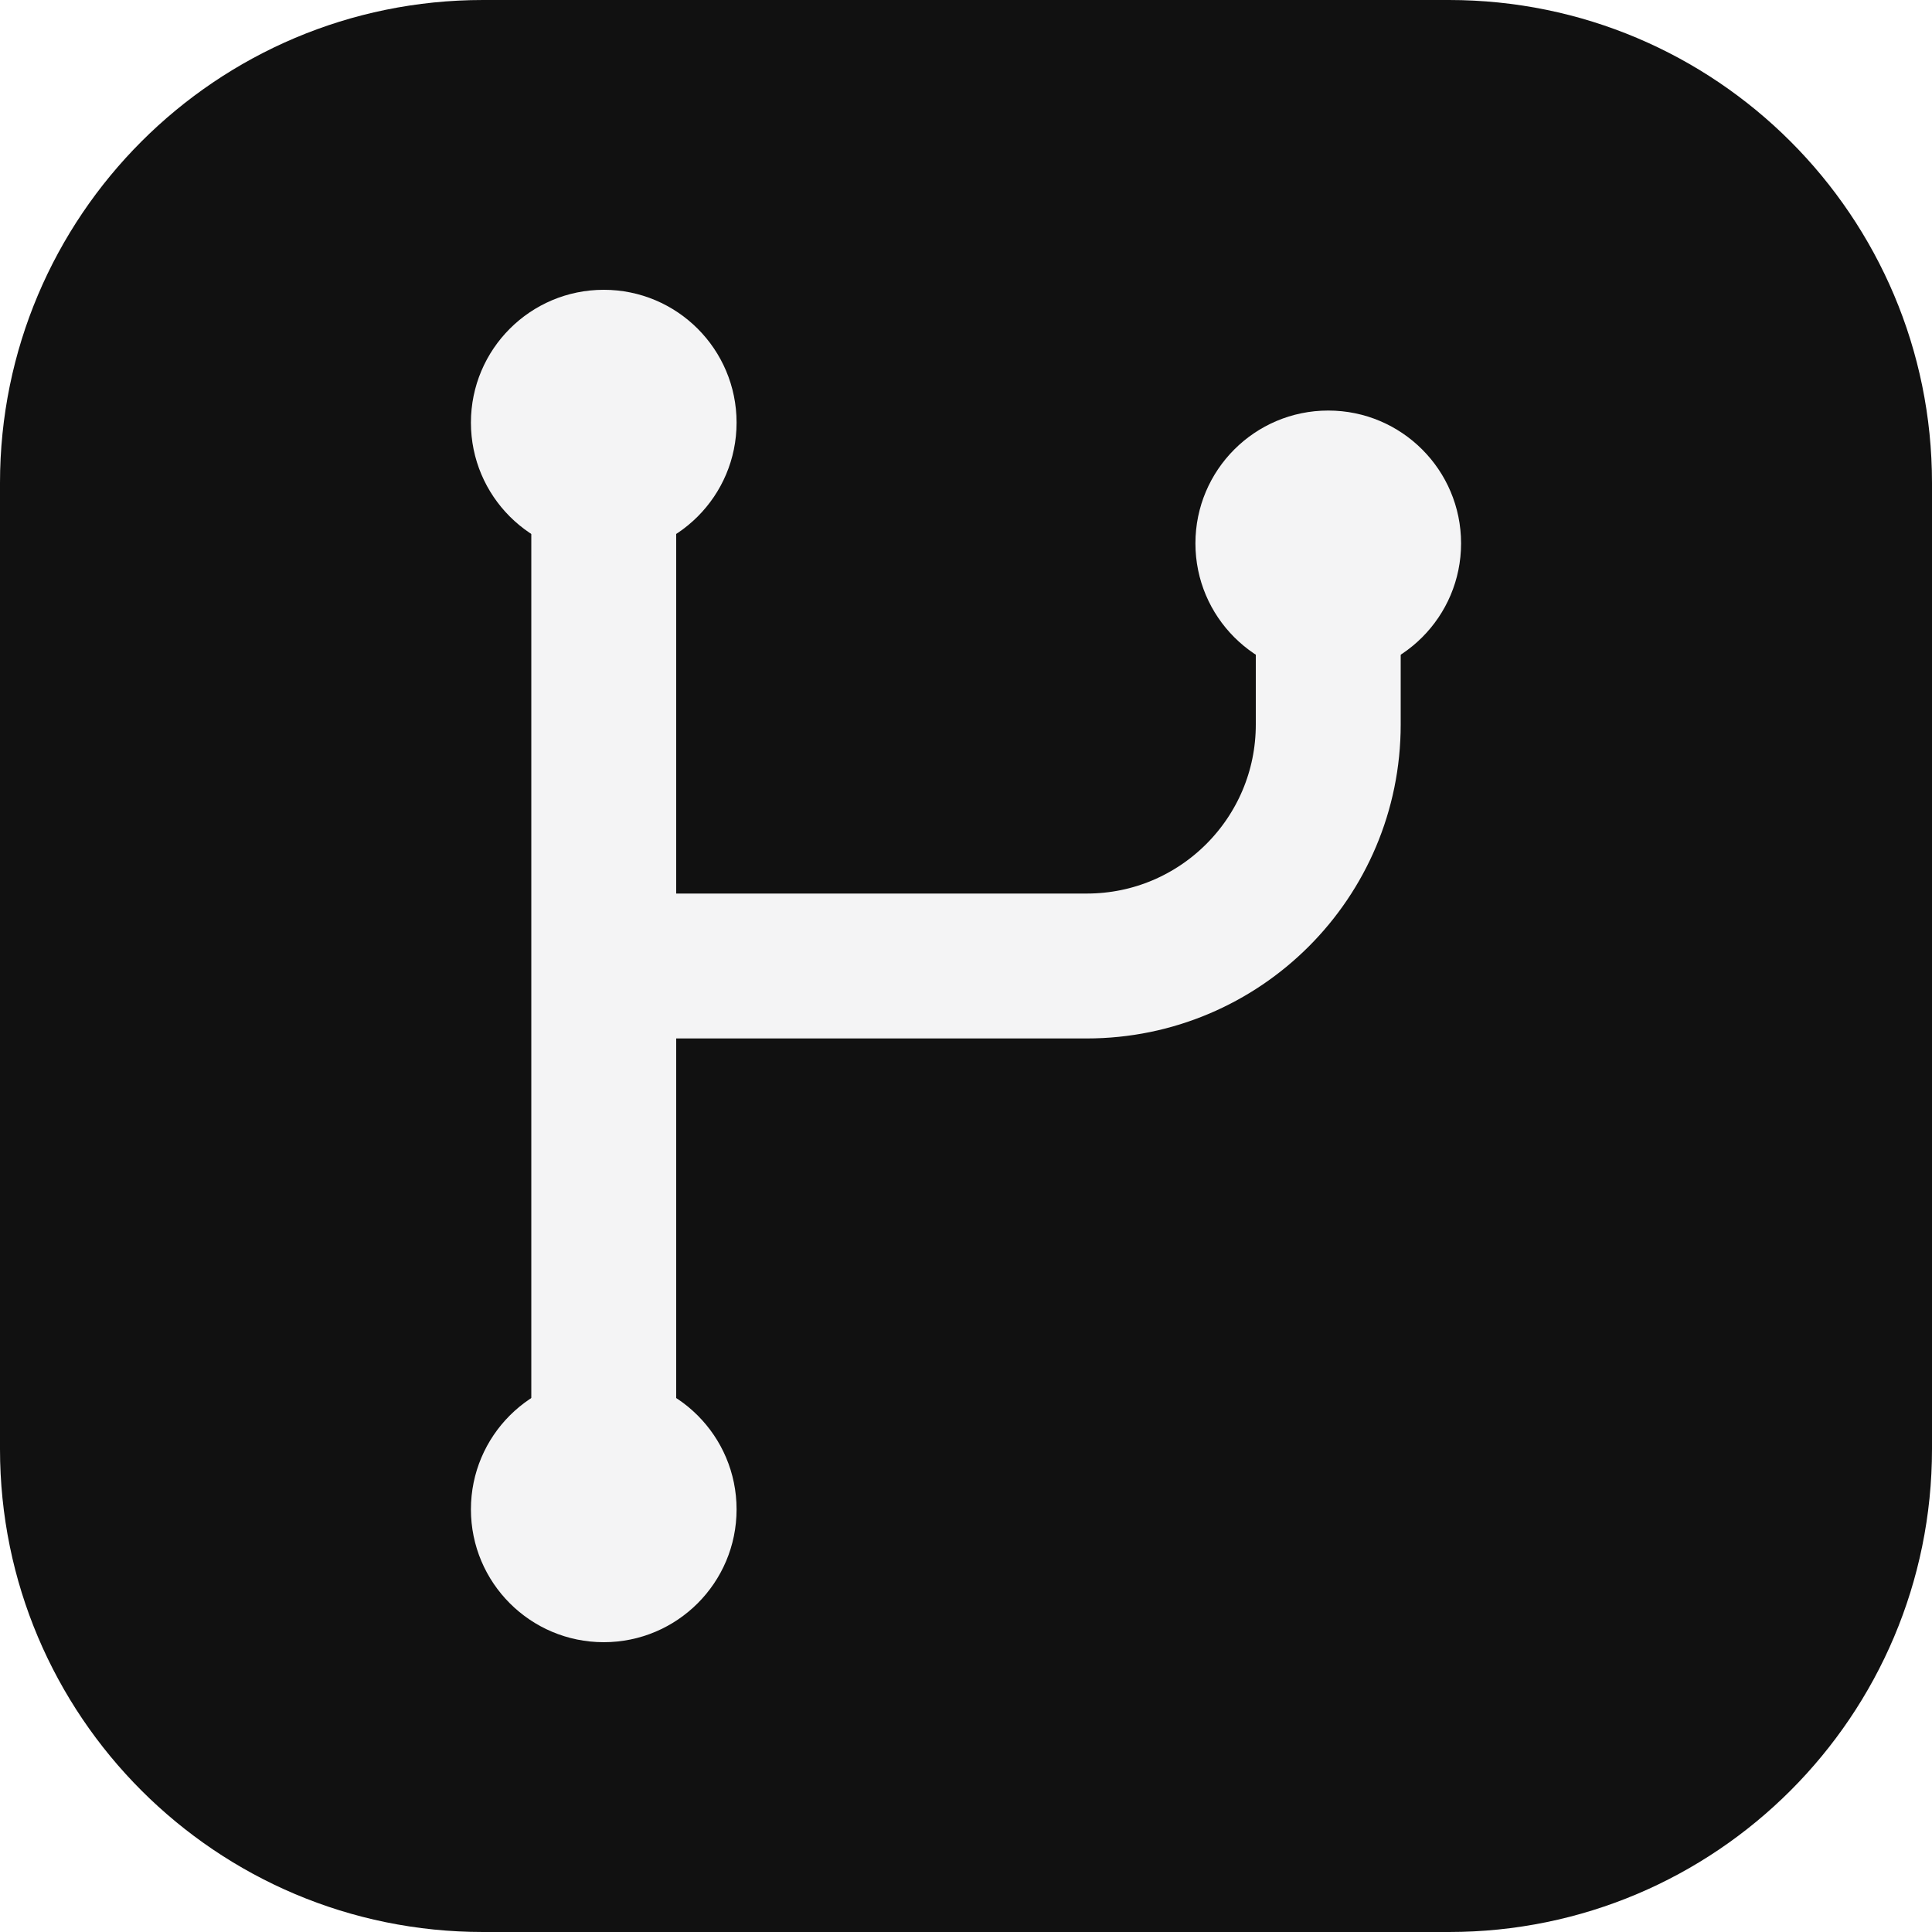
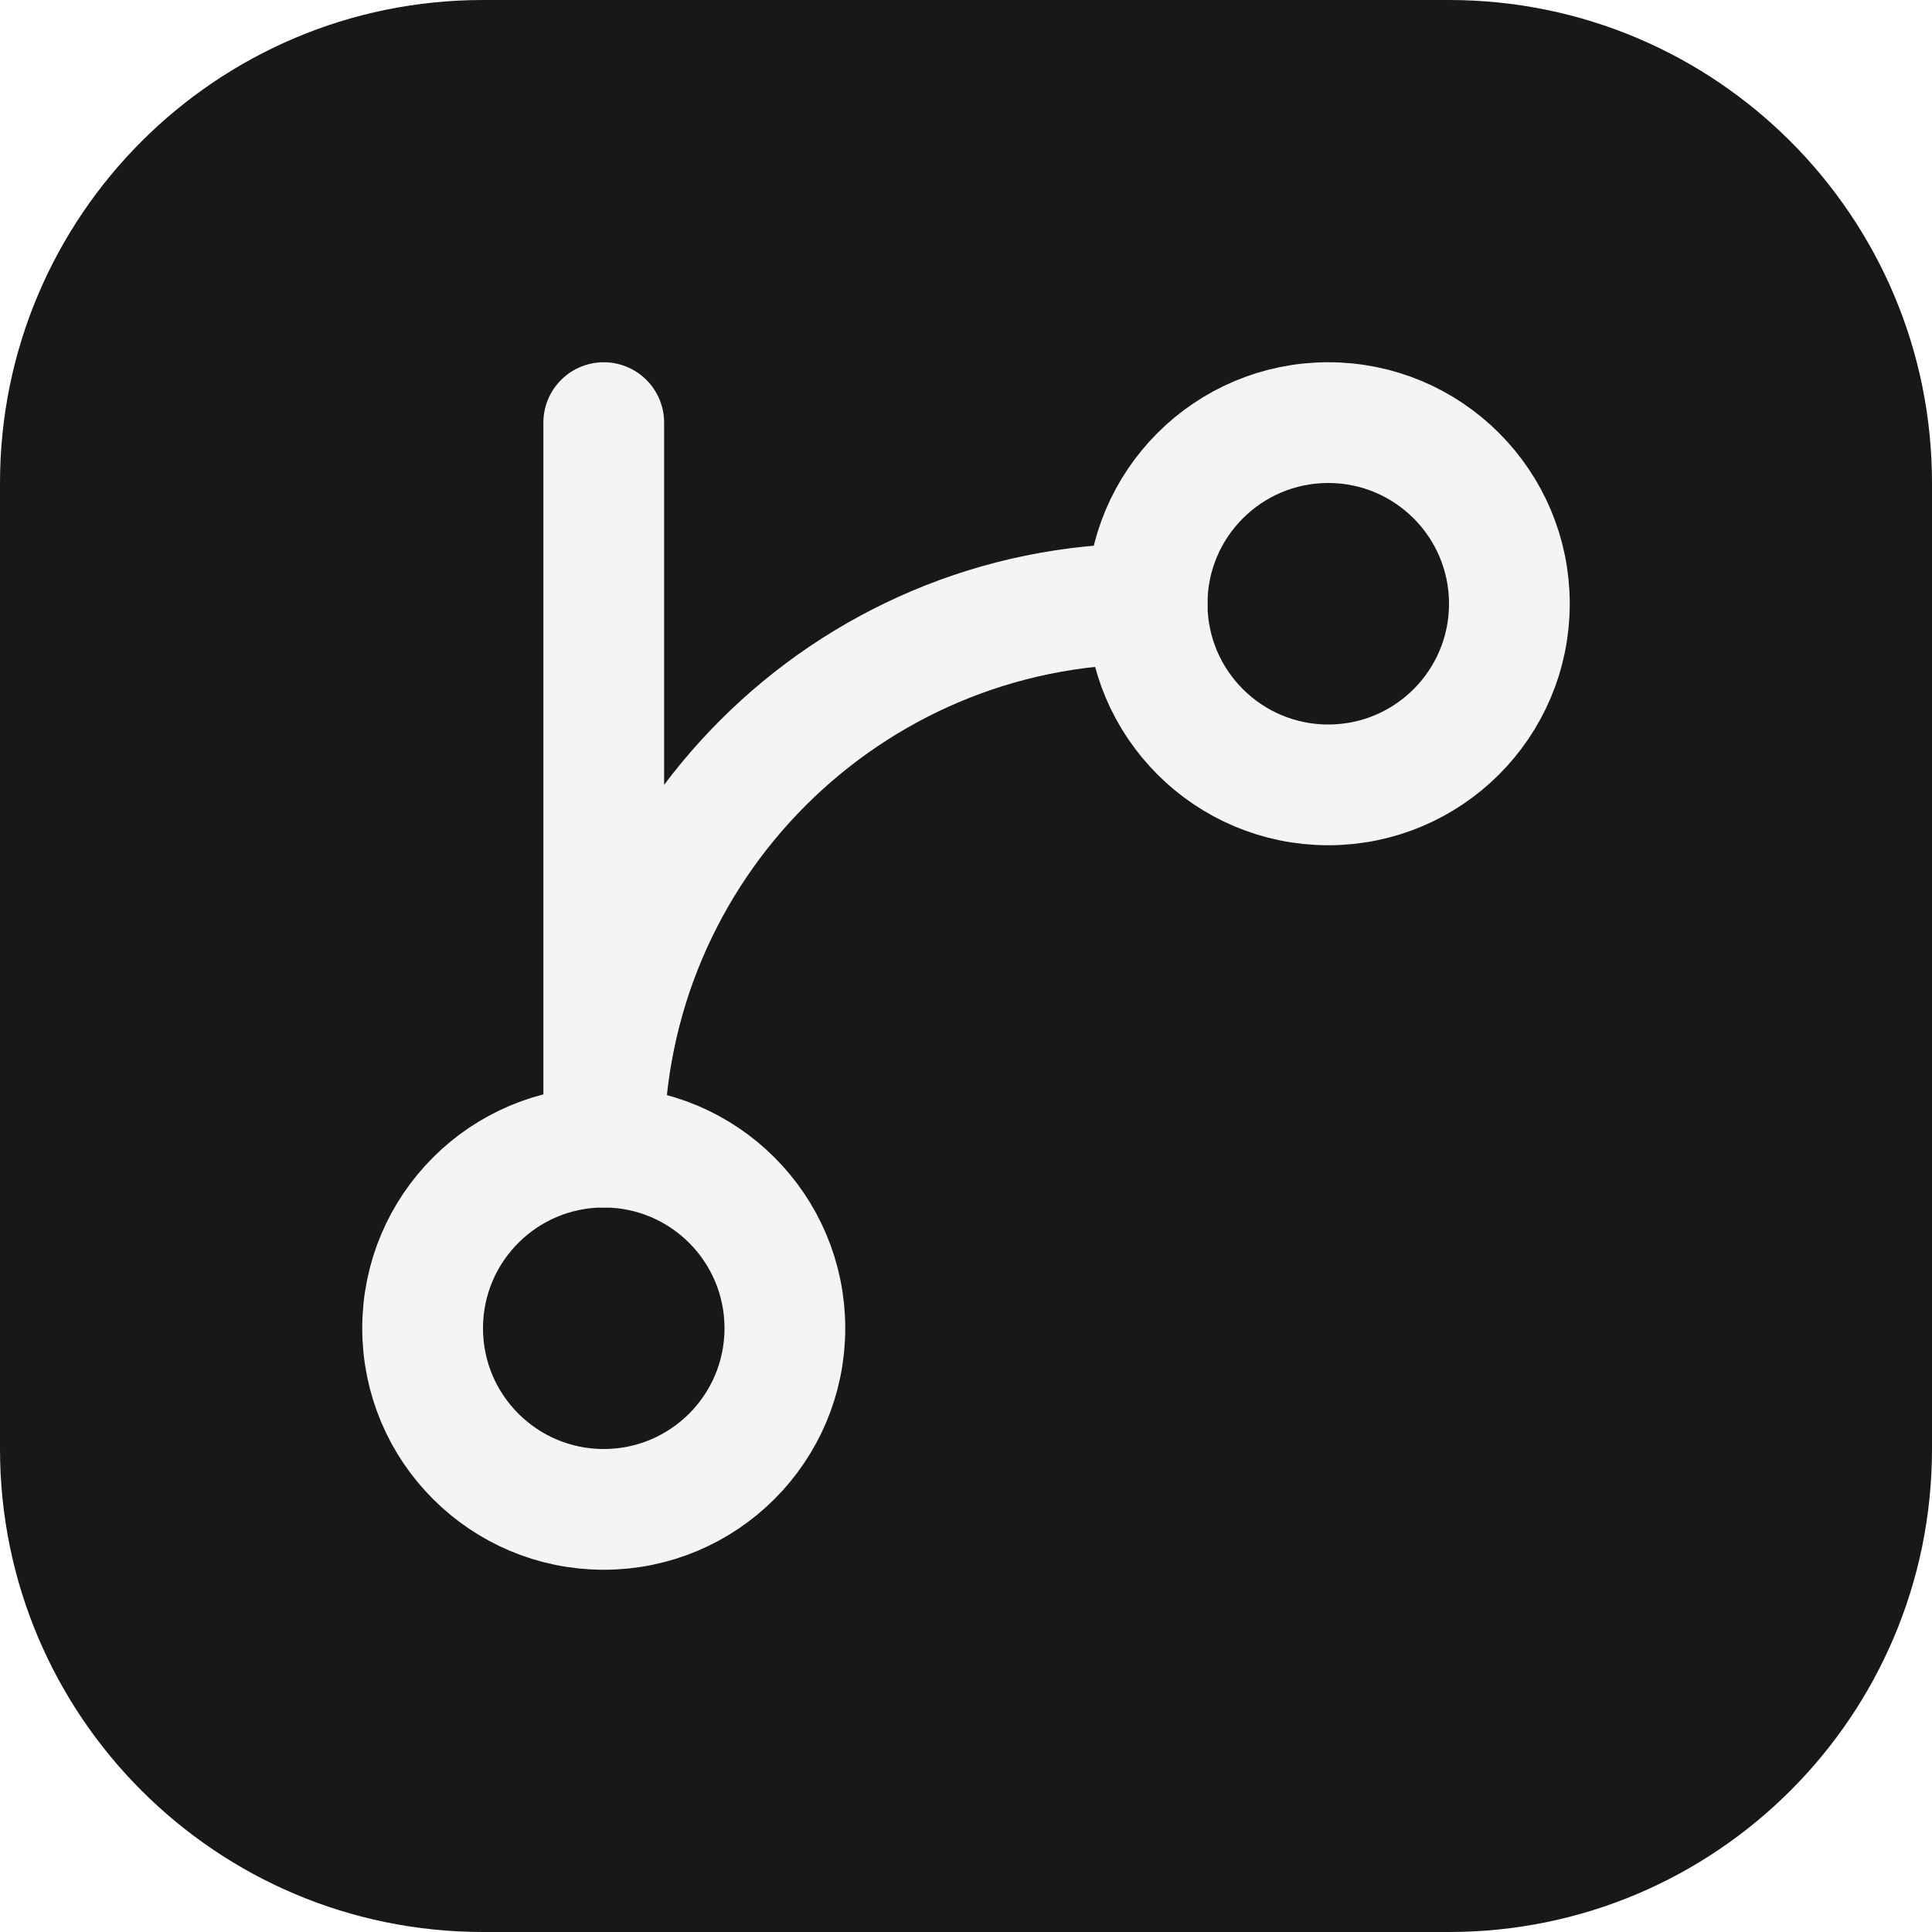
<svg xmlns="http://www.w3.org/2000/svg" viewBox="0 0 32 32">
-   <rect width="32" height="32" rx="8" fill="#111" />
-   <path d="M10 7v18M10 16h8a4 4 0 0 0 4-4V9" fill="none" stroke="#f4f4f5" stroke-width="2.4" stroke-linecap="round" />
-   <circle cx="10" cy="7" r="2.2" fill="#f4f4f5" />
-   <circle cx="10" cy="25" r="2.2" fill="#f4f4f5" />
-   <circle cx="22" cy="9" r="2.2" fill="#f4f4f5" />
+   <rect width="32" height="32" rx="8" fill="#18181b" />
+   <g transform="translate(4 4)" fill="none" stroke="#f4f4f5" stroke-width="2" stroke-linecap="round" stroke-linejoin="round">
+     <path d="M15 6a9 9 0 0 0-9 9V3" />
+     <circle cx="18" cy="6" r="3" />
+     <circle cx="6" cy="18" r="3" />
+   </g>
</svg>
